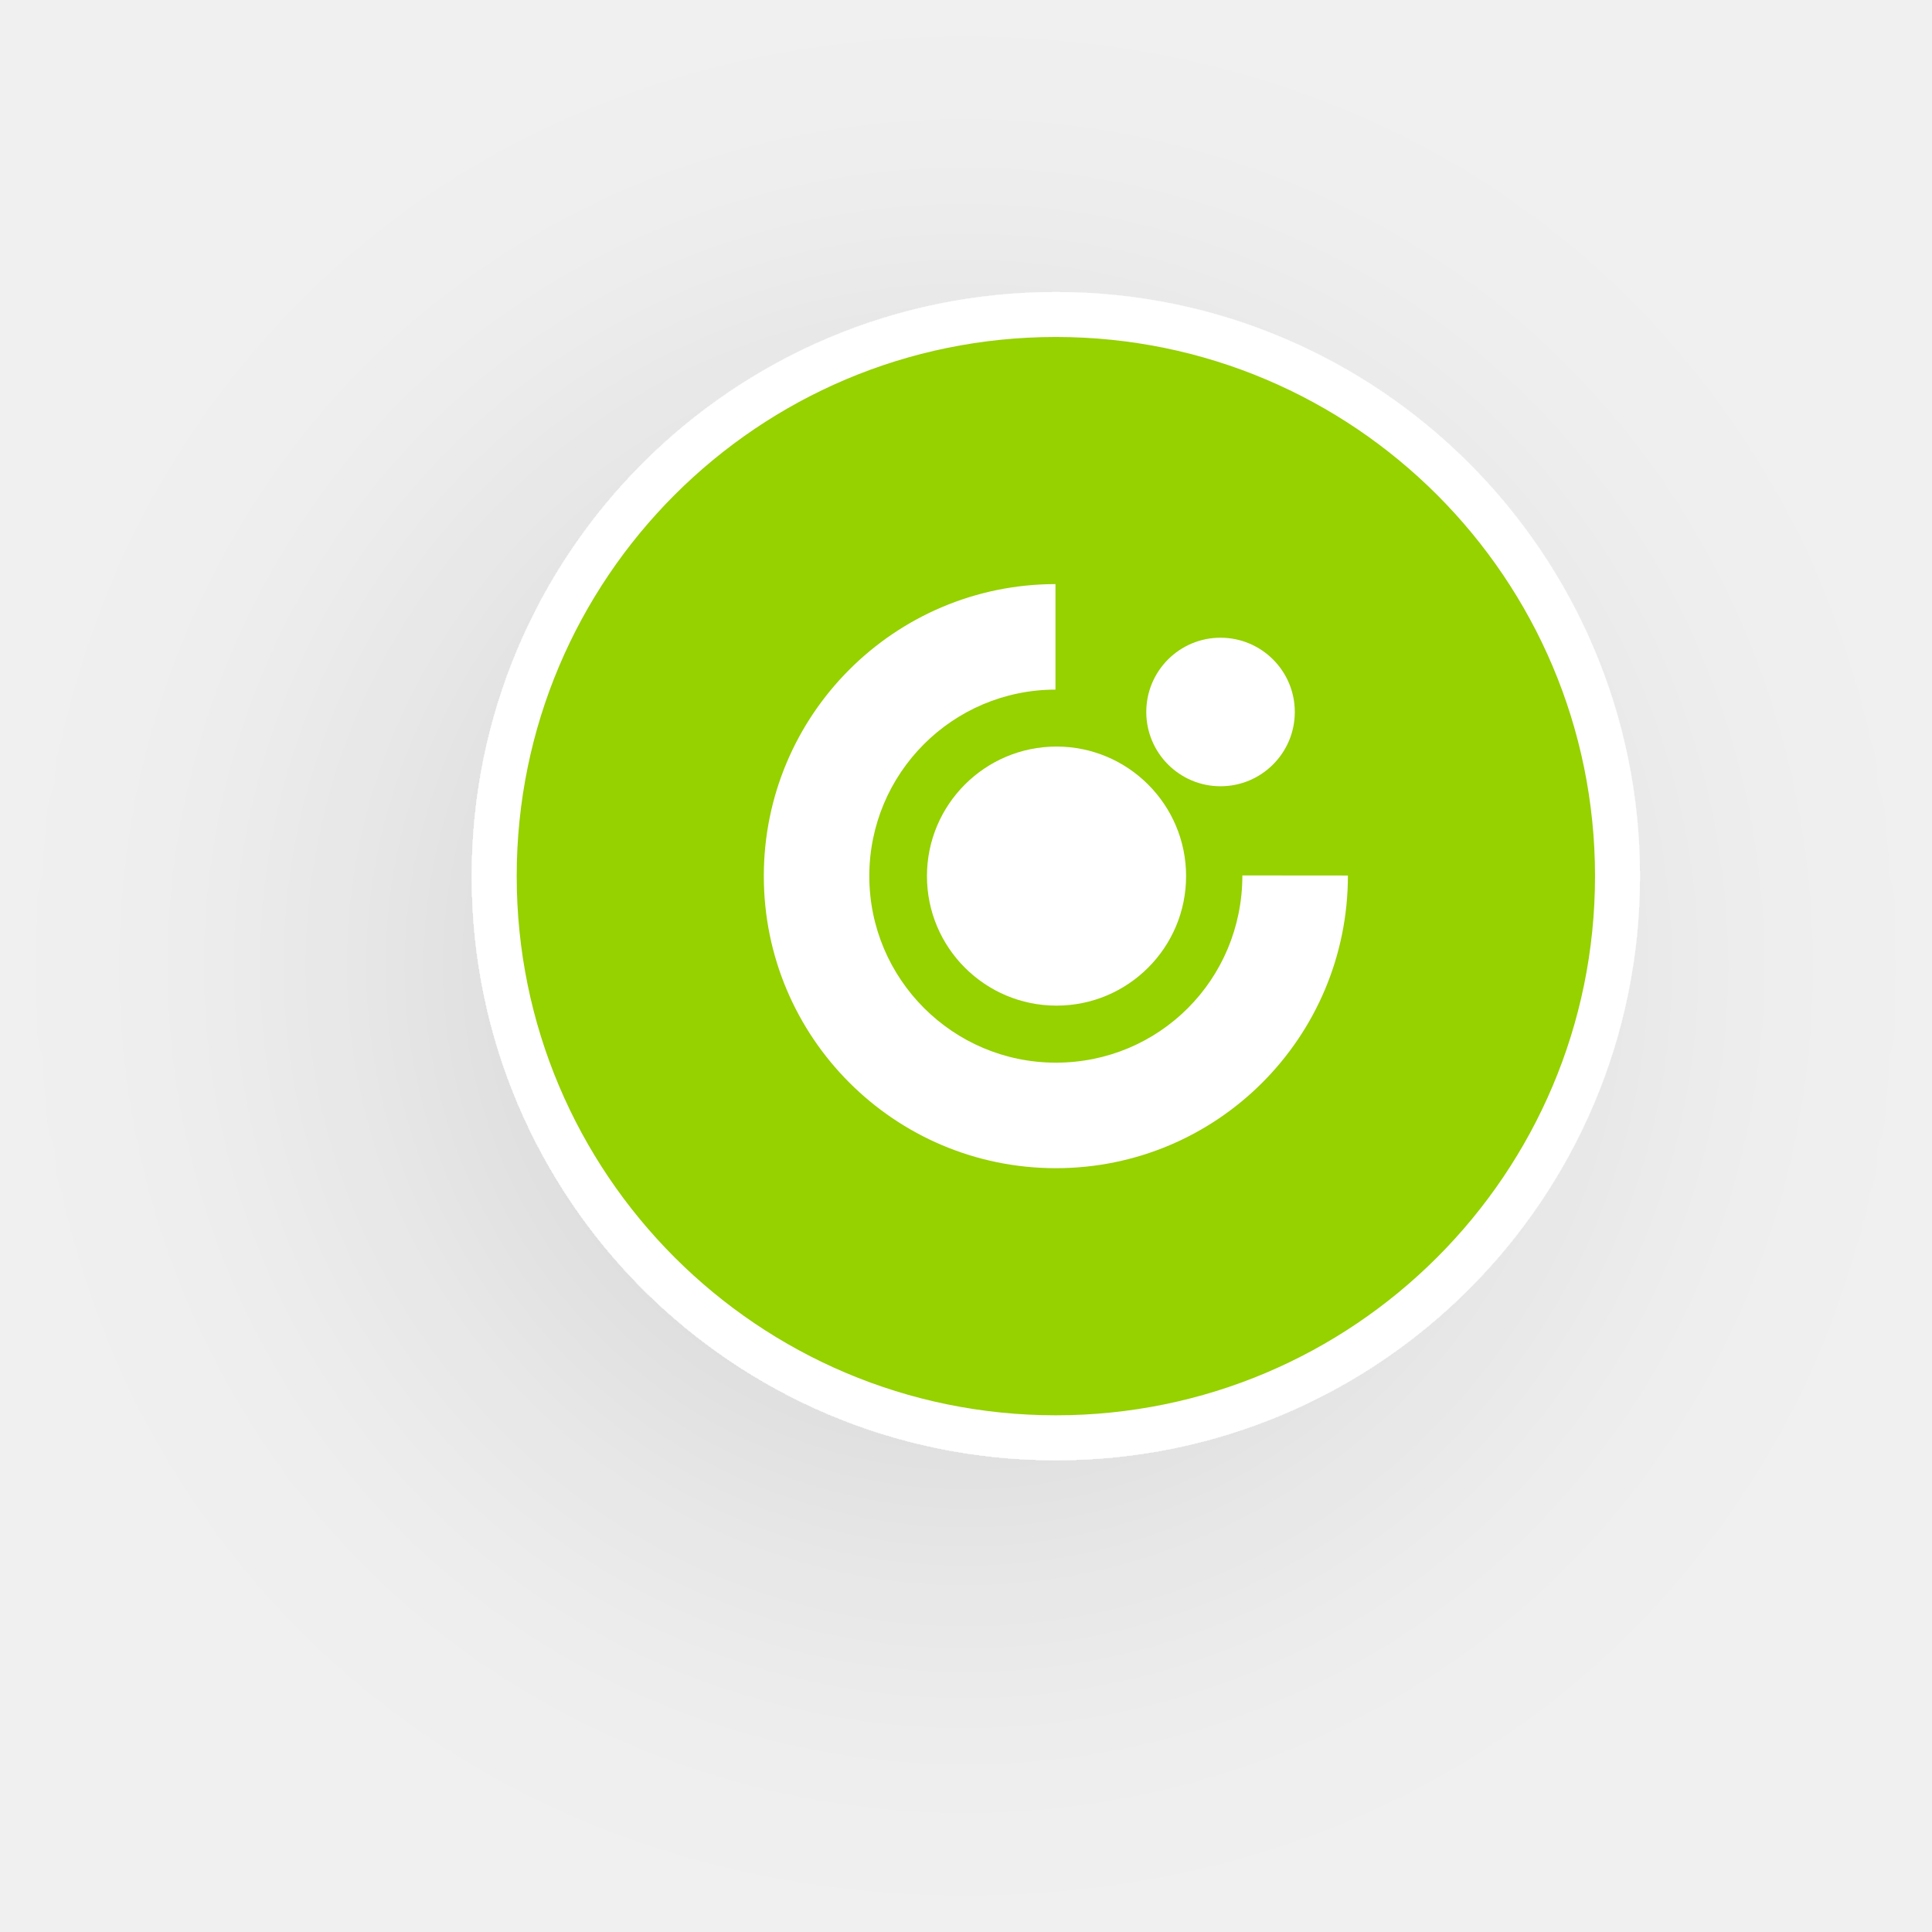
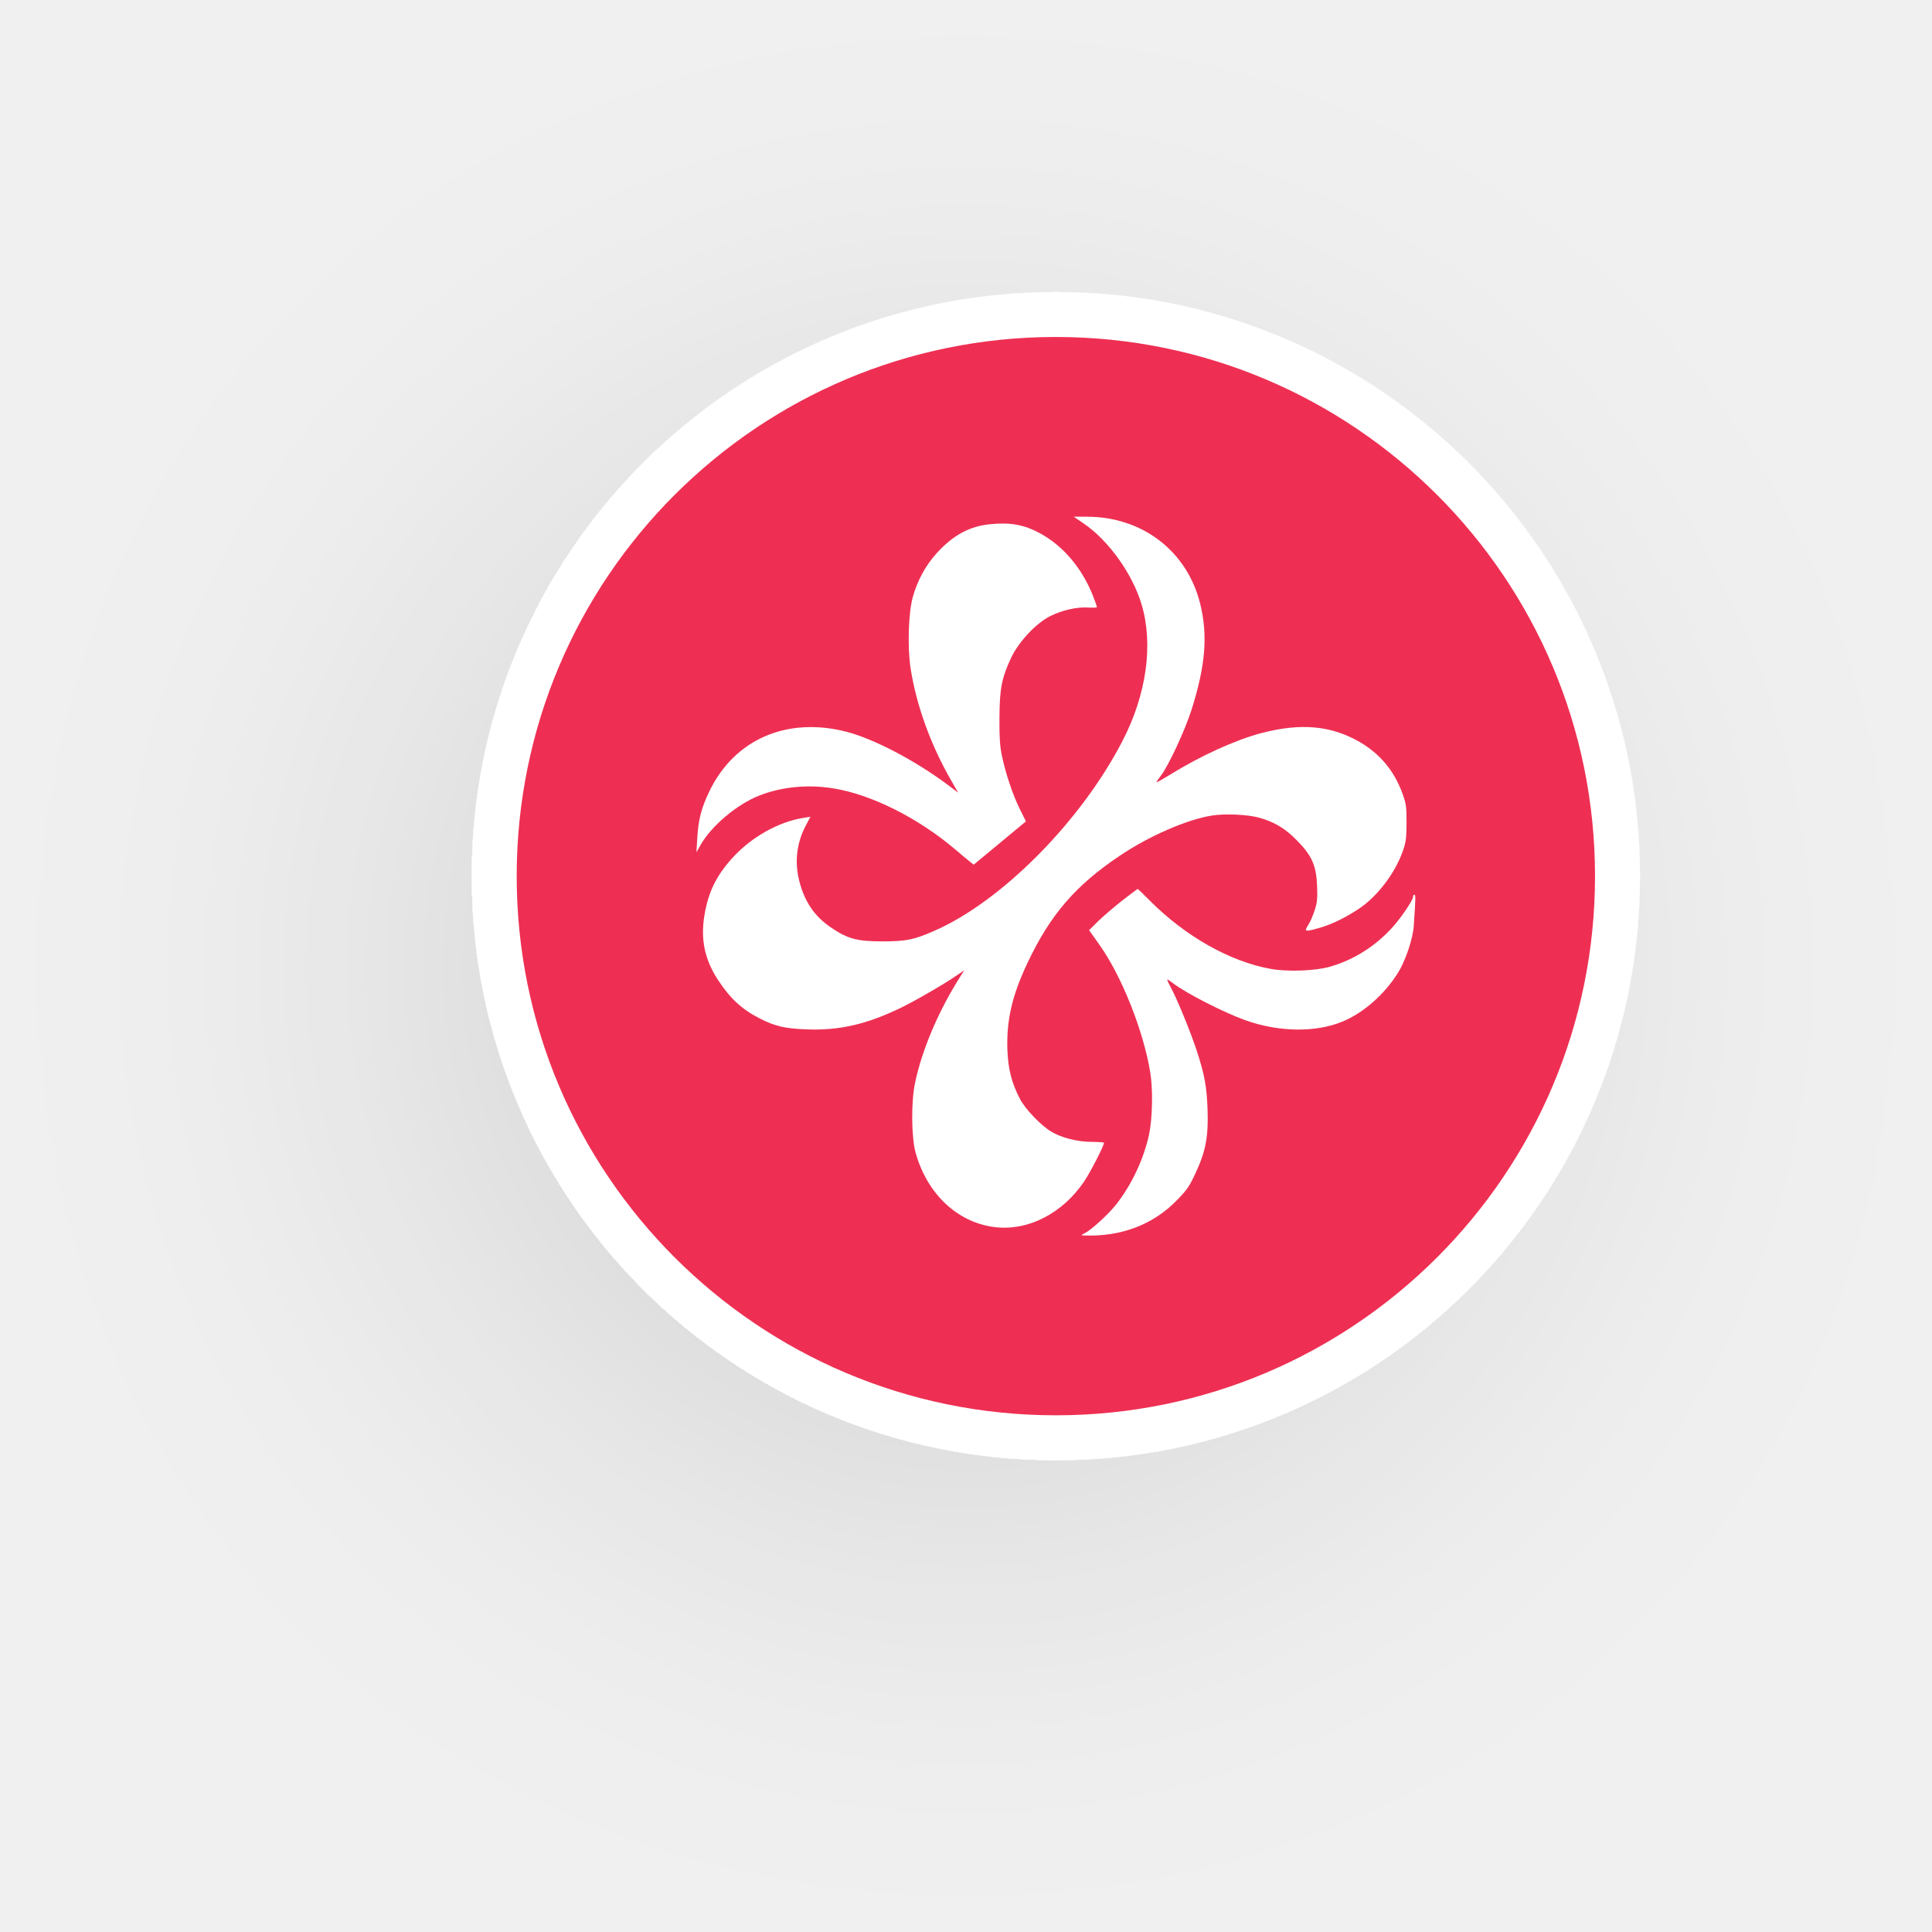
<svg xmlns="http://www.w3.org/2000/svg" width="86" height="86" viewBox="0 0 86 86" fill="none">
-   <g filter="url(#filter0_d_8256_14158)">
-     <ellipse cx="47" cy="31" rx="5.778" ry="4" fill="#46A7EC" />
-     <circle cx="47" cy="39" r="25" fill="#96D100" stroke="white" stroke-width="2" />
-     <path d="M34 38.998C34 31.825 39.811 26.009 46.982 26V30.697C42.402 30.703 38.696 34.418 38.696 38.998C38.696 43.578 42.413 47.303 47.001 47.303C51.589 47.303 55.302 43.62 55.302 38.968L60 38.972C60 46.179 54.183 52 47.001 52C39.819 52 34 46.177 34 38.998Z" fill="white" />
-     <path d="M41.262 38.998C41.262 35.814 43.847 33.232 47.029 33.232C50.21 33.232 52.797 35.814 52.797 38.998C52.797 42.183 50.212 44.764 47.029 44.764C43.845 44.764 41.262 42.185 41.262 38.998Z" fill="white" />
-     <path d="M51.025 31.692C51.025 29.865 52.506 28.387 54.329 28.387C56.153 28.387 57.636 29.865 57.636 31.692C57.636 33.518 56.155 34.999 54.329 34.999C52.504 34.999 51.025 33.516 51.025 31.692Z" fill="white" />
+   <g clip-path="url(#clip0_1235_9)">
+     <g filter="url(#filter0_d_1235_9)">
+       <path d="M47 64C60.807 64 72 52.807 72 39C72 25.193 60.807 14 47 14C33.193 14 22 25.193 22 39C22 52.807 33.193 64 47 64Z" fill="#ee2f53" stroke="white" stroke-width="2" />
+     </g>
+     <path d="M48.236 23.301C49.348 24.056 50.411 25.546 50.817 26.909C51.348 28.681 51.036 30.92 49.967 32.98C48.123 36.557 44.573 40.139 41.58 41.438C40.68 41.835 40.349 41.899 39.299 41.905C38.167 41.905 37.742 41.797 37.005 41.297C36.255 40.792 35.811 40.139 35.574 39.199C35.367 38.361 35.461 37.536 35.855 36.774L36.074 36.358L35.786 36.403C34.649 36.576 33.411 37.28 32.568 38.227C31.868 39.014 31.524 39.724 31.355 40.754C31.18 41.816 31.368 42.711 31.955 43.613C32.499 44.445 33.03 44.938 33.83 45.341C34.511 45.686 34.936 45.782 35.892 45.821C37.355 45.878 38.561 45.603 40.099 44.861C40.805 44.516 42.061 43.786 42.642 43.383L42.923 43.191L42.805 43.377C41.805 44.931 41.048 46.691 40.73 48.213C40.555 49.039 40.567 50.625 40.755 51.303C41.261 53.127 42.592 54.394 44.23 54.617C45.717 54.822 47.286 54.035 48.261 52.589C48.536 52.18 49.142 51.003 49.142 50.868C49.142 50.849 48.904 50.83 48.623 50.83C47.967 50.83 47.23 50.645 46.78 50.363C46.317 50.081 45.636 49.365 45.405 48.923C45.03 48.201 44.88 47.612 44.842 46.736C44.798 45.411 45.048 44.324 45.736 42.865C46.755 40.709 47.88 39.404 49.873 38.073C51.173 37.203 52.836 36.48 53.954 36.301C54.529 36.211 55.542 36.256 56.048 36.397C56.729 36.589 57.198 36.87 57.723 37.401C58.404 38.092 58.592 38.527 58.629 39.442C58.648 40.005 58.635 40.178 58.517 40.53C58.442 40.76 58.317 41.054 58.229 41.182C58.042 41.477 58.085 41.489 58.754 41.297C59.279 41.15 59.929 40.83 60.517 40.434C61.323 39.884 62.098 38.866 62.441 37.894C62.585 37.484 62.604 37.325 62.61 36.627C62.61 35.917 62.592 35.776 62.441 35.36C62.079 34.33 61.435 33.556 60.517 33.025C59.248 32.296 57.91 32.174 56.16 32.629C55.011 32.929 53.429 33.646 52.086 34.484C51.761 34.682 51.492 34.829 51.479 34.823C51.473 34.81 51.561 34.676 51.679 34.522C52.023 34.068 52.742 32.526 53.042 31.586C53.661 29.628 53.773 28.278 53.423 26.871C52.842 24.529 50.848 23 48.373 23H47.798L48.236 23.301Z" fill="white" />
+     <path d="M44.082 23.333C43.158 23.422 42.418 23.825 41.69 24.631C41.203 25.169 40.827 25.86 40.63 26.583C40.439 27.267 40.389 28.79 40.531 29.73C40.784 31.381 41.431 33.172 42.35 34.759L42.652 35.284L42.184 34.932C40.722 33.844 38.891 32.885 37.671 32.571C35.014 31.893 32.677 32.916 31.567 35.245C31.21 35.994 31.086 36.486 31.037 37.331L31 37.939L31.191 37.6C31.672 36.762 32.8 35.808 33.787 35.418C34.761 35.028 35.951 34.906 37.085 35.092C38.756 35.354 40.833 36.391 42.467 37.766C42.788 38.041 43.114 38.31 43.195 38.374L43.343 38.489L45.667 36.563L45.402 36.026C45.093 35.418 44.754 34.407 44.594 33.62C44.508 33.204 44.483 32.808 44.489 31.957C44.495 30.658 44.588 30.178 45.013 29.27C45.359 28.553 46.123 27.734 46.758 27.421C47.288 27.159 47.942 27.011 48.447 27.043C48.657 27.056 48.83 27.05 48.83 27.024C48.83 26.999 48.749 26.775 48.651 26.519C48.164 25.291 47.331 24.305 46.302 23.742C45.593 23.358 44.983 23.243 44.082 23.333Z" fill="white" />
+     <path d="M49.943 40.095C49.576 40.383 49.098 40.798 48.877 41.01L48.479 41.406L48.951 42.072C49.937 43.46 50.911 45.917 51.205 47.759C51.328 48.514 51.297 49.794 51.15 50.497C50.911 51.598 50.372 52.743 49.686 53.613C49.337 54.054 48.602 54.726 48.301 54.886C48.111 54.982 48.111 54.989 48.258 54.995C49.906 55.059 51.346 54.509 52.406 53.408C52.835 52.967 52.957 52.788 53.215 52.225C53.668 51.259 53.791 50.613 53.754 49.423C53.717 48.367 53.625 47.855 53.27 46.767C52.994 45.929 52.4 44.471 52.106 43.933C52.008 43.754 51.94 43.601 51.965 43.601C51.983 43.601 52.094 43.671 52.198 43.754C52.774 44.202 54.465 45.066 55.426 45.411C56.933 45.949 58.575 45.968 59.77 45.469C60.695 45.085 61.632 44.26 62.227 43.306C62.564 42.769 62.895 41.784 62.931 41.214C63.017 39.986 63.017 39.826 62.962 39.826C62.925 39.826 62.901 39.864 62.901 39.916C62.901 40.082 62.3 40.952 61.884 41.387C61.124 42.18 60.242 42.724 59.225 43.025C58.581 43.217 57.313 43.268 56.554 43.127C54.752 42.801 52.767 41.681 51.193 40.101C50.905 39.807 50.654 39.57 50.642 39.57C50.629 39.57 50.317 39.807 49.943 40.095Z" fill="white" />
  </g>
  <defs>
-     <filter id="filter0_d_8256_14158" x="0.1" y="0.1" width="85.8" height="85.8" filterUnits="userSpaceOnUse" color-interpolation-filters="sRGB">
+     <filter id="filter0_d_1235_9" x="0.1" y="0.1" width="85.8" height="85.8" filterUnits="userSpaceOnUse" color-interpolation-filters="sRGB">
      <feFlood flood-opacity="0" result="BackgroundImageFix" />
      <feColorMatrix in="SourceAlpha" type="matrix" values="0 0 0 0 0 0 0 0 0 0 0 0 0 0 0 0 0 0 127 0" result="hardAlpha" />
      <feOffset dx="-4" dy="4" />
      <feGaussianBlur stdDeviation="8.45" />
      <feComposite in2="hardAlpha" operator="out" />
      <feColorMatrix type="matrix" values="0 0 0 0 0 0 0 0 0 0 0 0 0 0 0 0 0 0 0.1 0" />
-       <feBlend mode="normal" in2="BackgroundImageFix" result="effect1_dropShadow_8256_14158" />
-       <feBlend mode="normal" in="SourceGraphic" in2="effect1_dropShadow_8256_14158" result="shape" />
+       <feBlend mode="normal" in2="BackgroundImageFix" result="effect1_dropShadow_1235_9" />
+       <feBlend mode="normal" in="SourceGraphic" in2="effect1_dropShadow_1235_9" result="shape" />
    </filter>
+     <clipPath id="clip0_1235_9">
+       <rect width="86" height="86" fill="white" />
+     </clipPath>
  </defs>
</svg>
